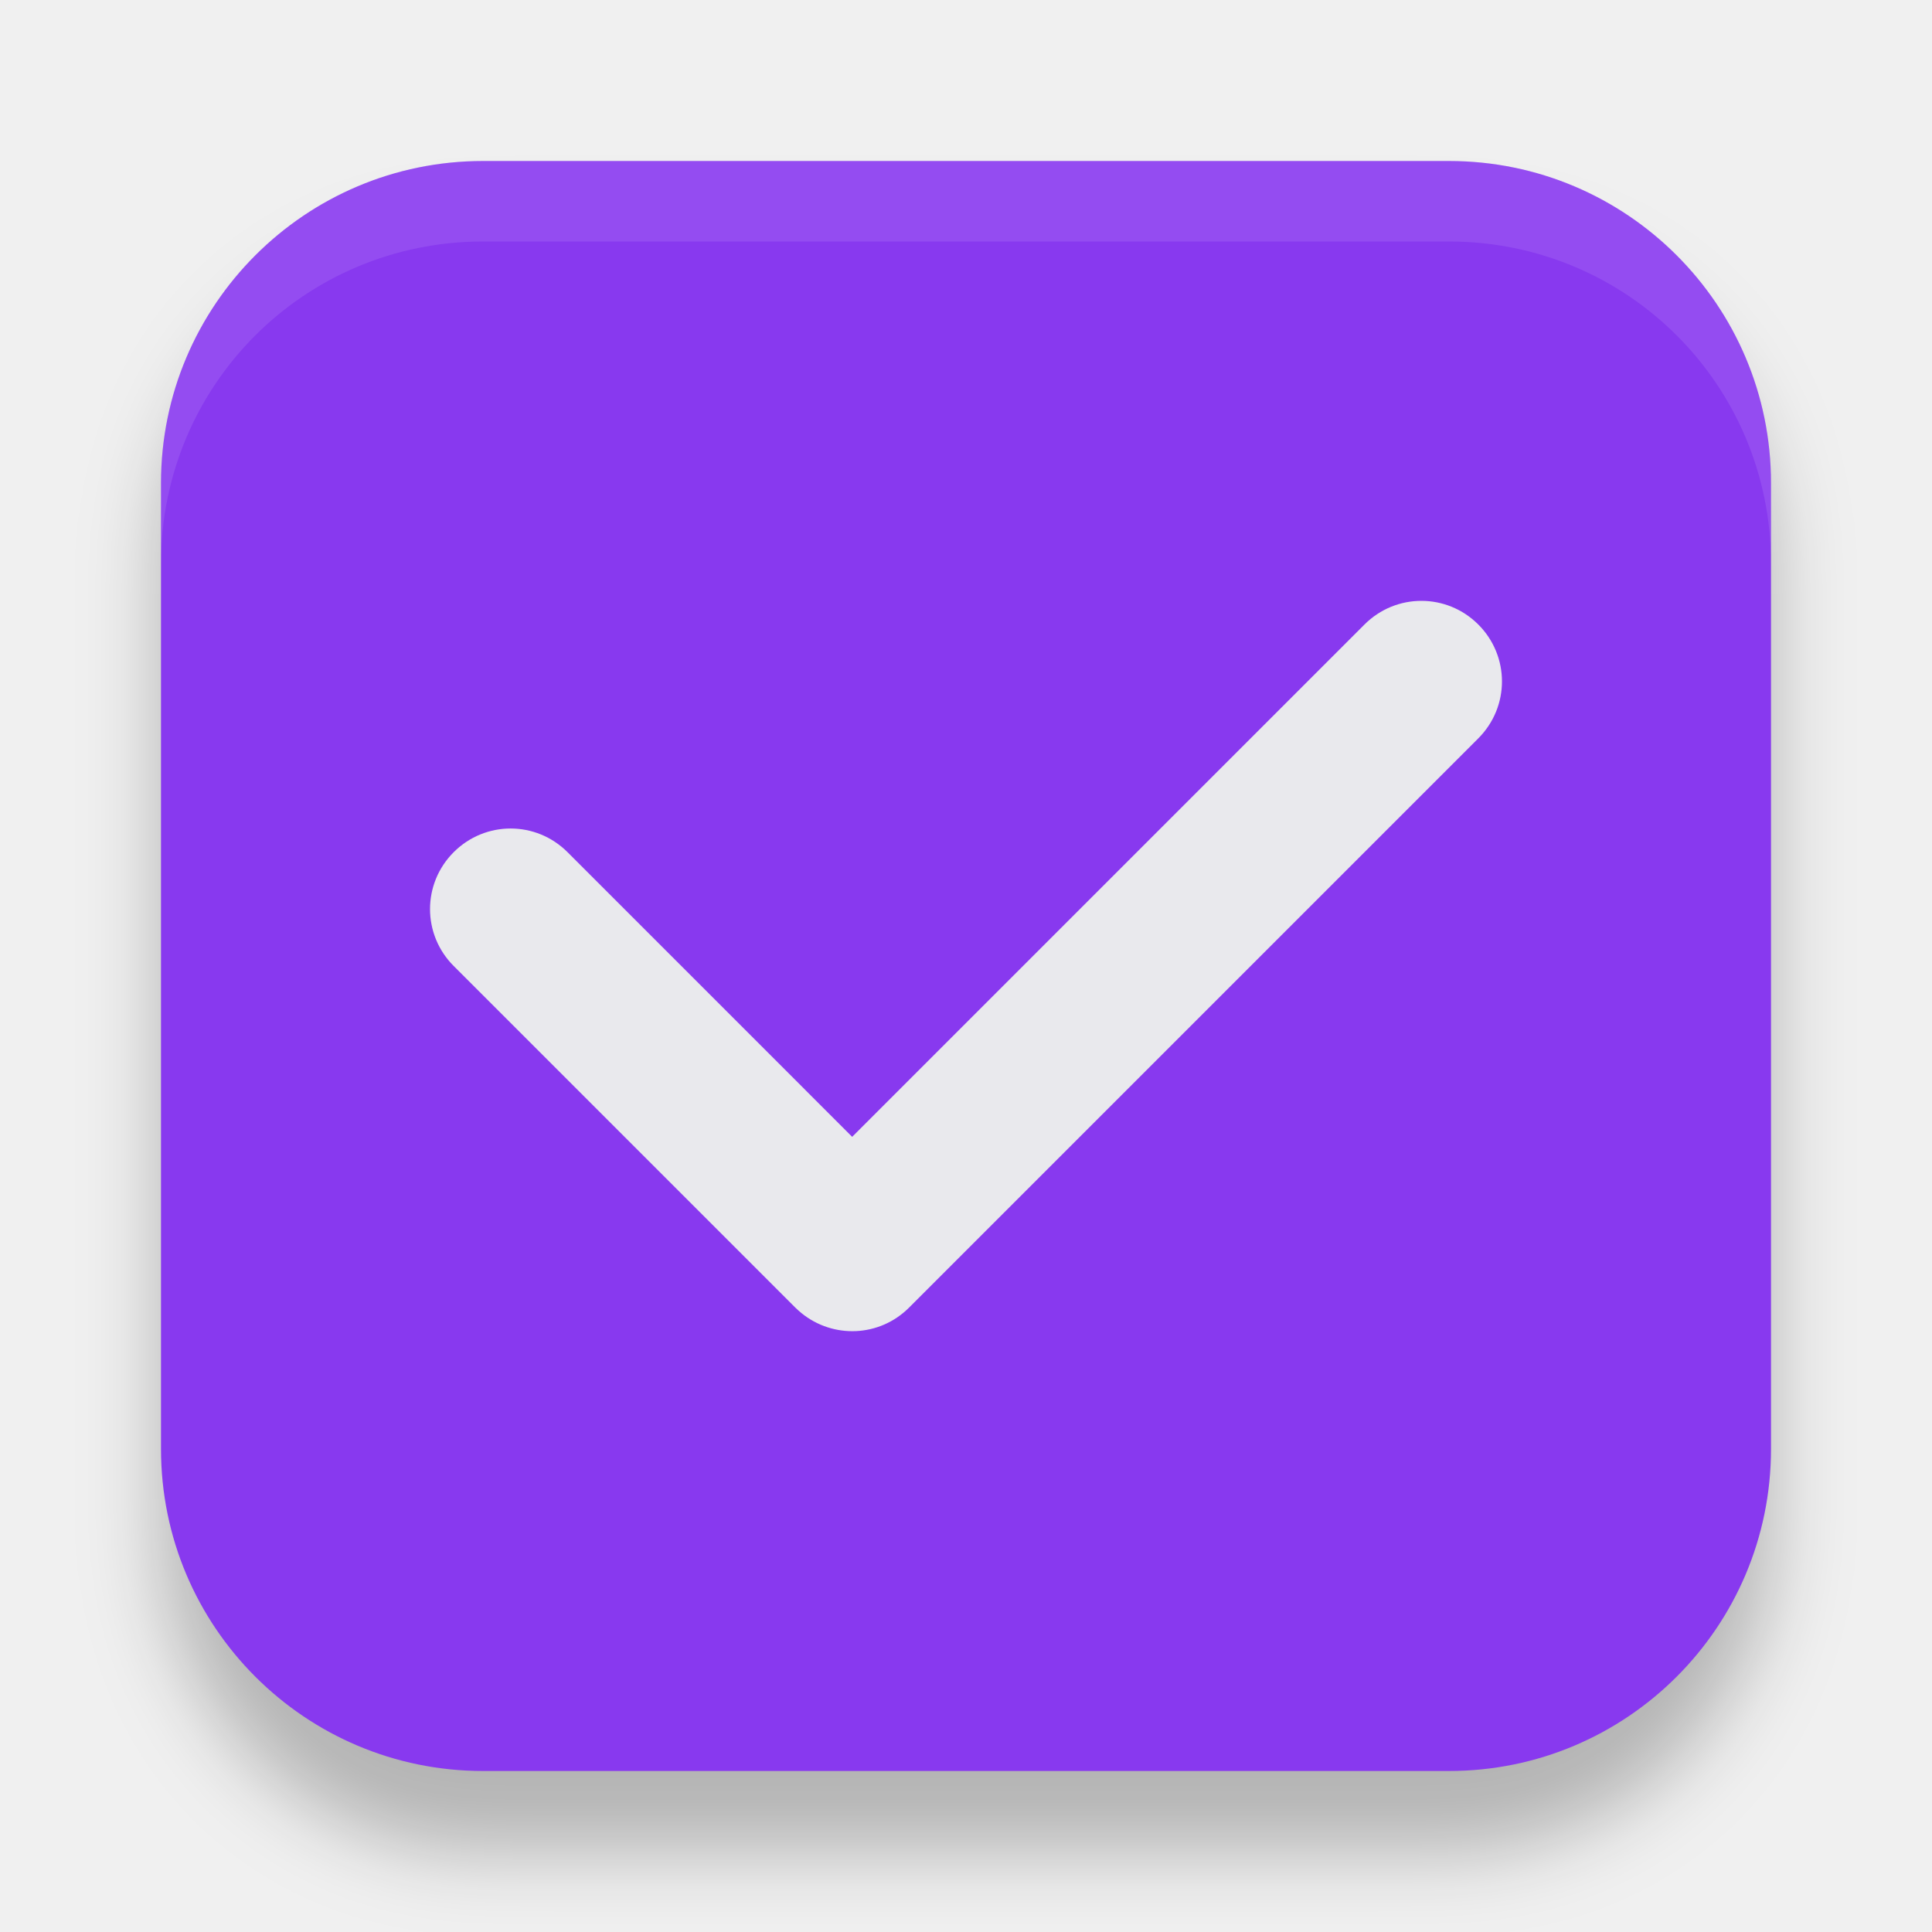
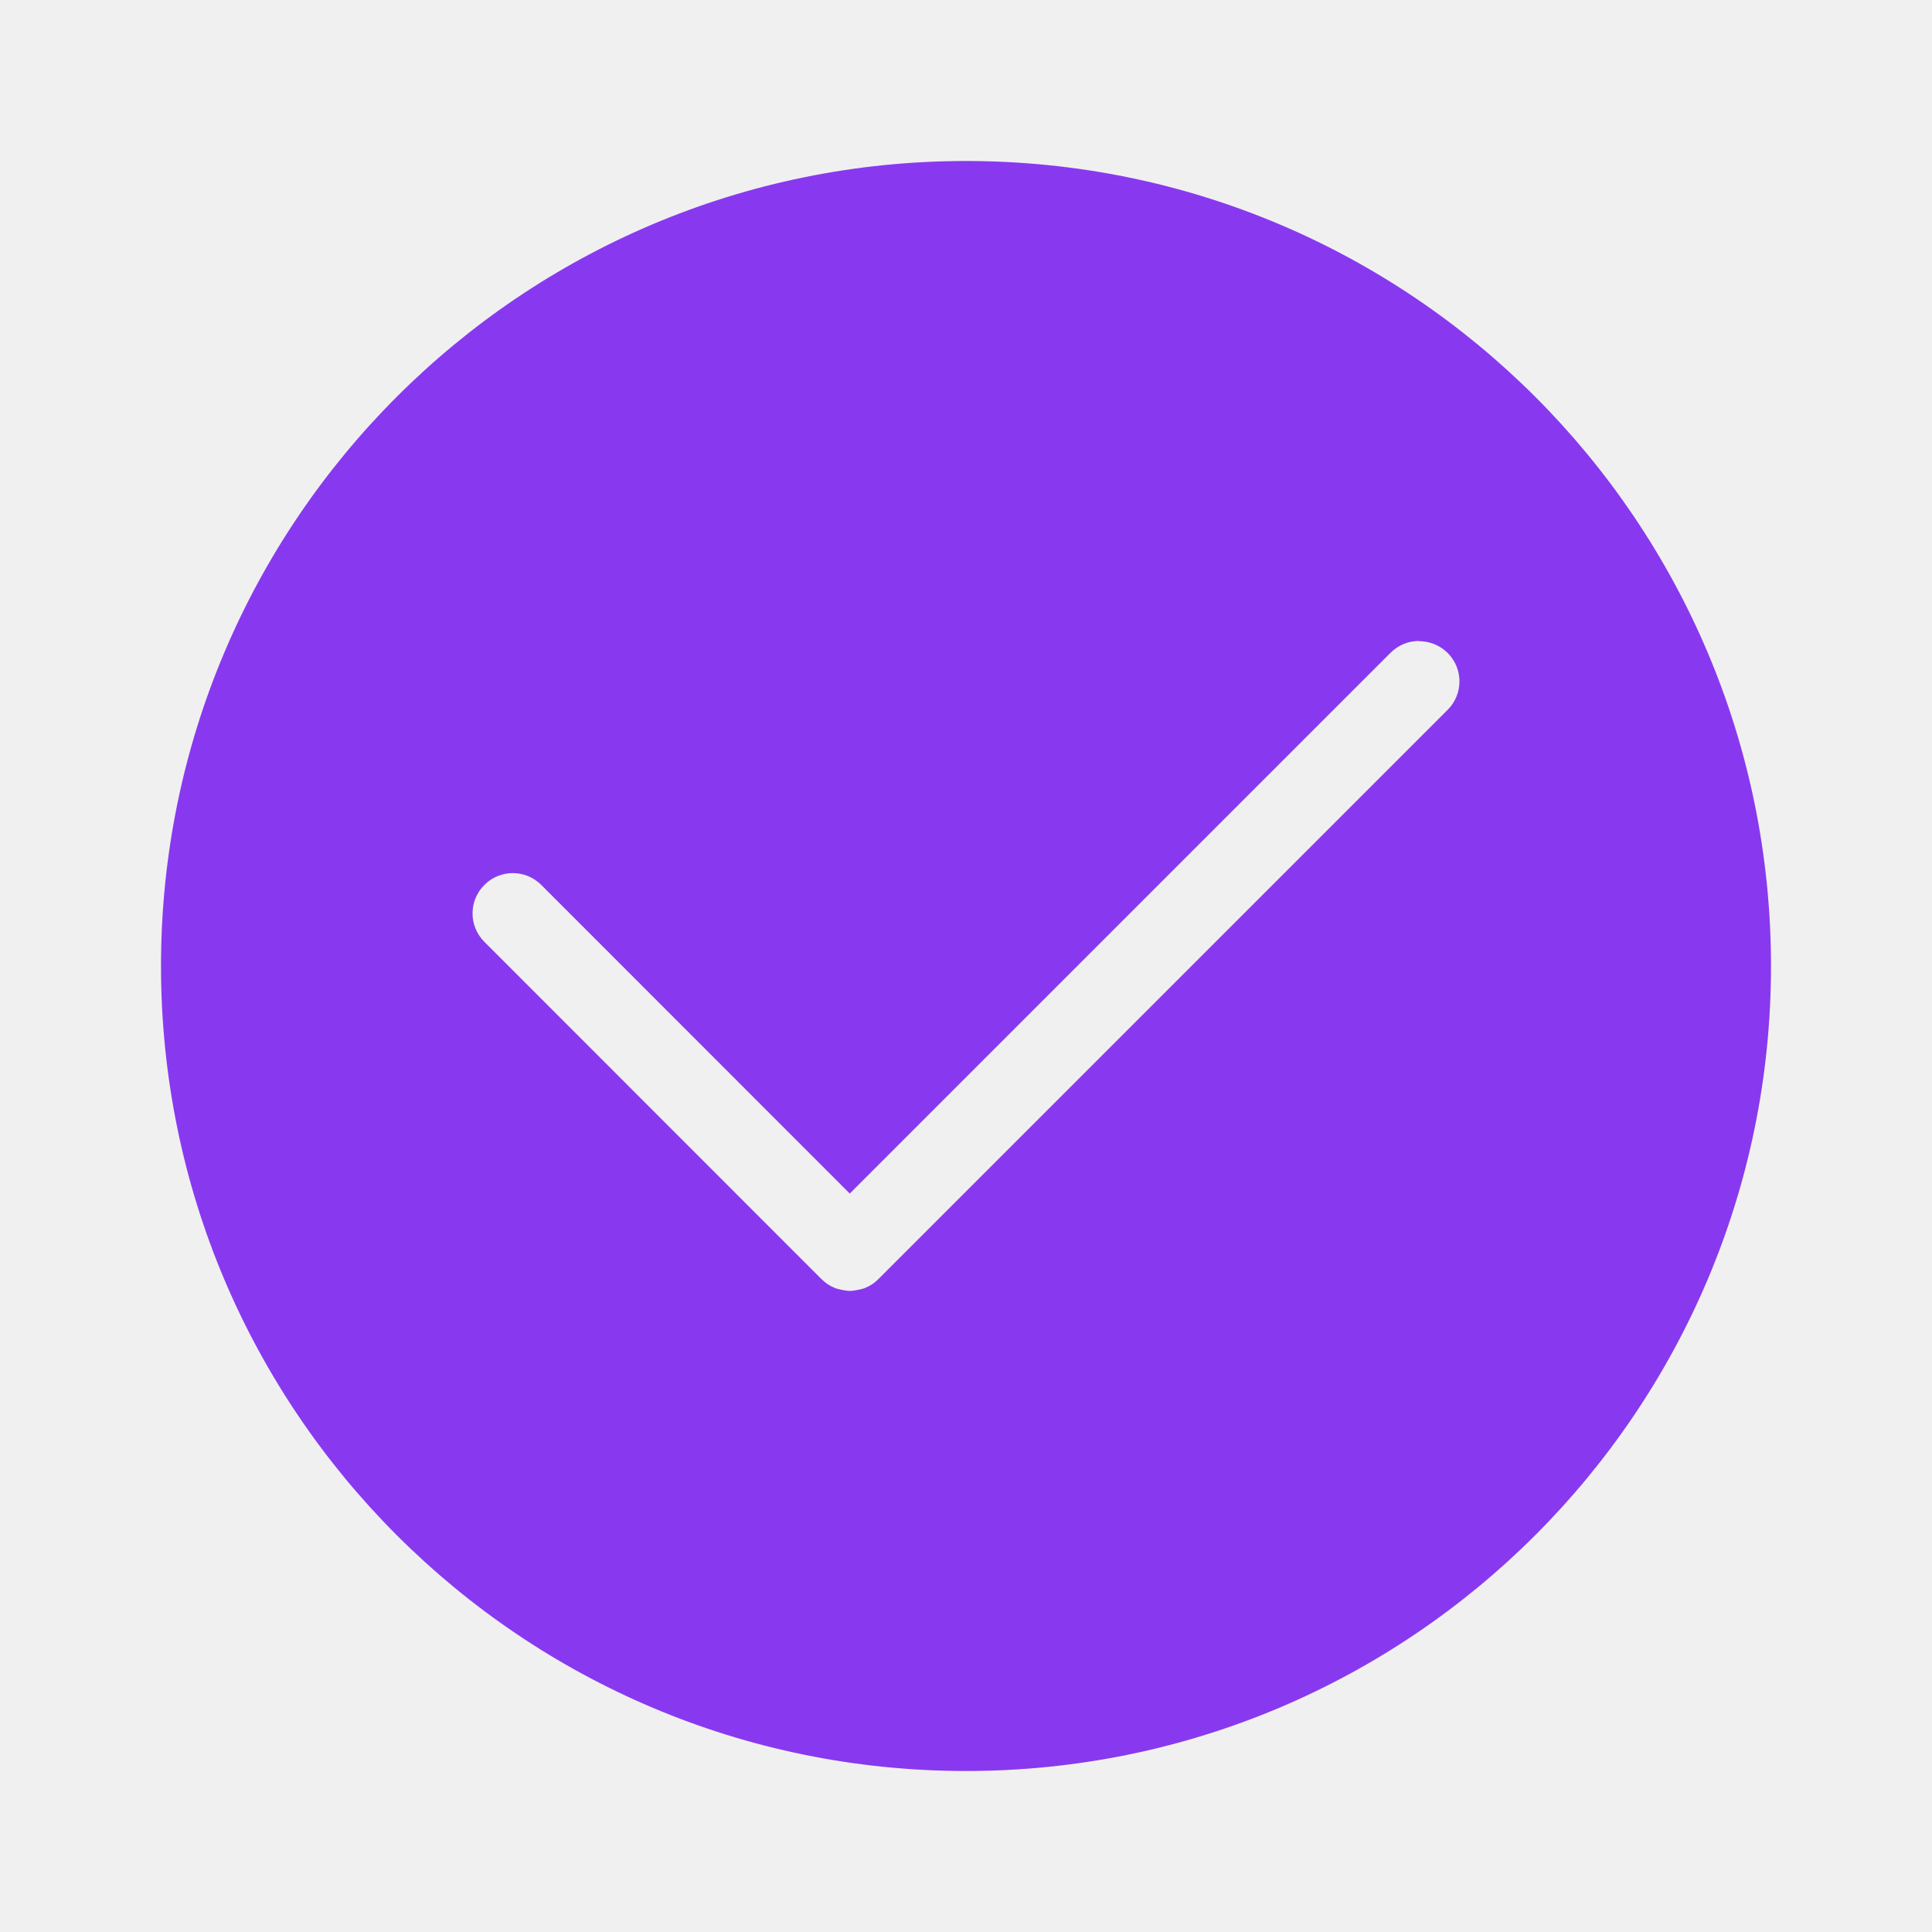
- <svg xmlns="http://www.w3.org/2000/svg" width="24" height="24" version="1.1" viewBox="0 0 24 24" id="svg439">
-   <defs id="defs443">
-     <filter style="color-interpolation-filters:sRGB" id="filter1446" x="-0.058" y="-0.058" width="1.116" height="1.116">
-       <feGaussianBlur stdDeviation="0.484" id="feGaussianBlur1448" />
-     </filter>
-   </defs>
-   <rect style="opacity:0.25;fill:#000000;fill-opacity:1;stroke-width:2;stroke-linecap:round;stroke-linejoin:round;filter:url(#filter1446)" id="rect890" width="20" height="20" x="2" y="3" rx="4" ry="4" />
-   <rect style="opacity:1;fill:#8839ef;fill-opacity:1;stroke-width:2;stroke-linecap:round;stroke-linejoin:round" id="rect616" width="20" height="20" x="2" y="2" rx="4" ry="4" />
-   <path id="rect340" d="m 18.364,7.758 c -0.392,-0.392 -1.022,-0.392 -1.414,0 L 10.586,14.122 7.05,10.586 c -0.392,-0.392 -1.022,-0.392 -1.414,0 -0.392,0.392 -0.392,1.022 0,1.414 l 4.243,4.243 c 0.024,0.024 0.05,0.046 0.076,0.068 0.394,0.321 0.971,0.3 1.338,-0.068 l 7.071,-7.071 c 0.392,-0.392 0.392,-1.022 0,-1.414 z" style="fill:#e9e9ed;fill-opacity:1" />
-   <path id="rect885" style="opacity:0.1;fill:#ffffff;fill-opacity:1;stroke-width:2;stroke-linecap:round;stroke-linejoin:round" d="M 6 2 C 3.784 2 2 3.784 2 6 L 2 7 C 2 4.784 3.784 3 6 3 L 18 3 C 20.216 3 22 4.784 22 7 L 22 6 C 22 3.784 20.216 2 18 2 L 6 2 z " />
+ <svg xmlns="http://www.w3.org/2000/svg" width="24" height="24" version="1.1" viewBox="0 0 24 24">
+   <path d="m12 2a10 10 0 0 0-10 10 10 10 0 0 0 10 10 10 10 0 0 0 10-10 10 10 0 0 0-10-10zm5.629 5.963v0.002c0.128-4e-6 0.256 0.049 0.354 0.146 0.196 0.196 0.196 0.511 0 0.707l-7.072 7.072c-0.024 0.024-0.05 0.046-0.078 0.064-0.028 0.018-0.056 0.033-0.086 0.045-0.03 0.012-0.062 0.019-0.094 0.025-0.031 0.006-0.064 0.012-0.096 0.012-0.032 0-0.062-0.006-0.094-0.012-0.031-0.006-0.064-0.013-0.094-0.025-0.03-0.012-0.058-0.027-0.086-0.045-0.014-0.009-0.028-0.021-0.041-0.031-0.013-0.011-0.027-0.023-0.039-0.035l-4.186-4.188c-0.196-0.196-0.196-0.511 0-0.707 0.196-0.196 0.511-0.196 0.707 0l3.832 3.834 6.719-6.719c0.098-0.098 0.226-0.146 0.354-0.146z" fill="#8839ef" />
</svg>
